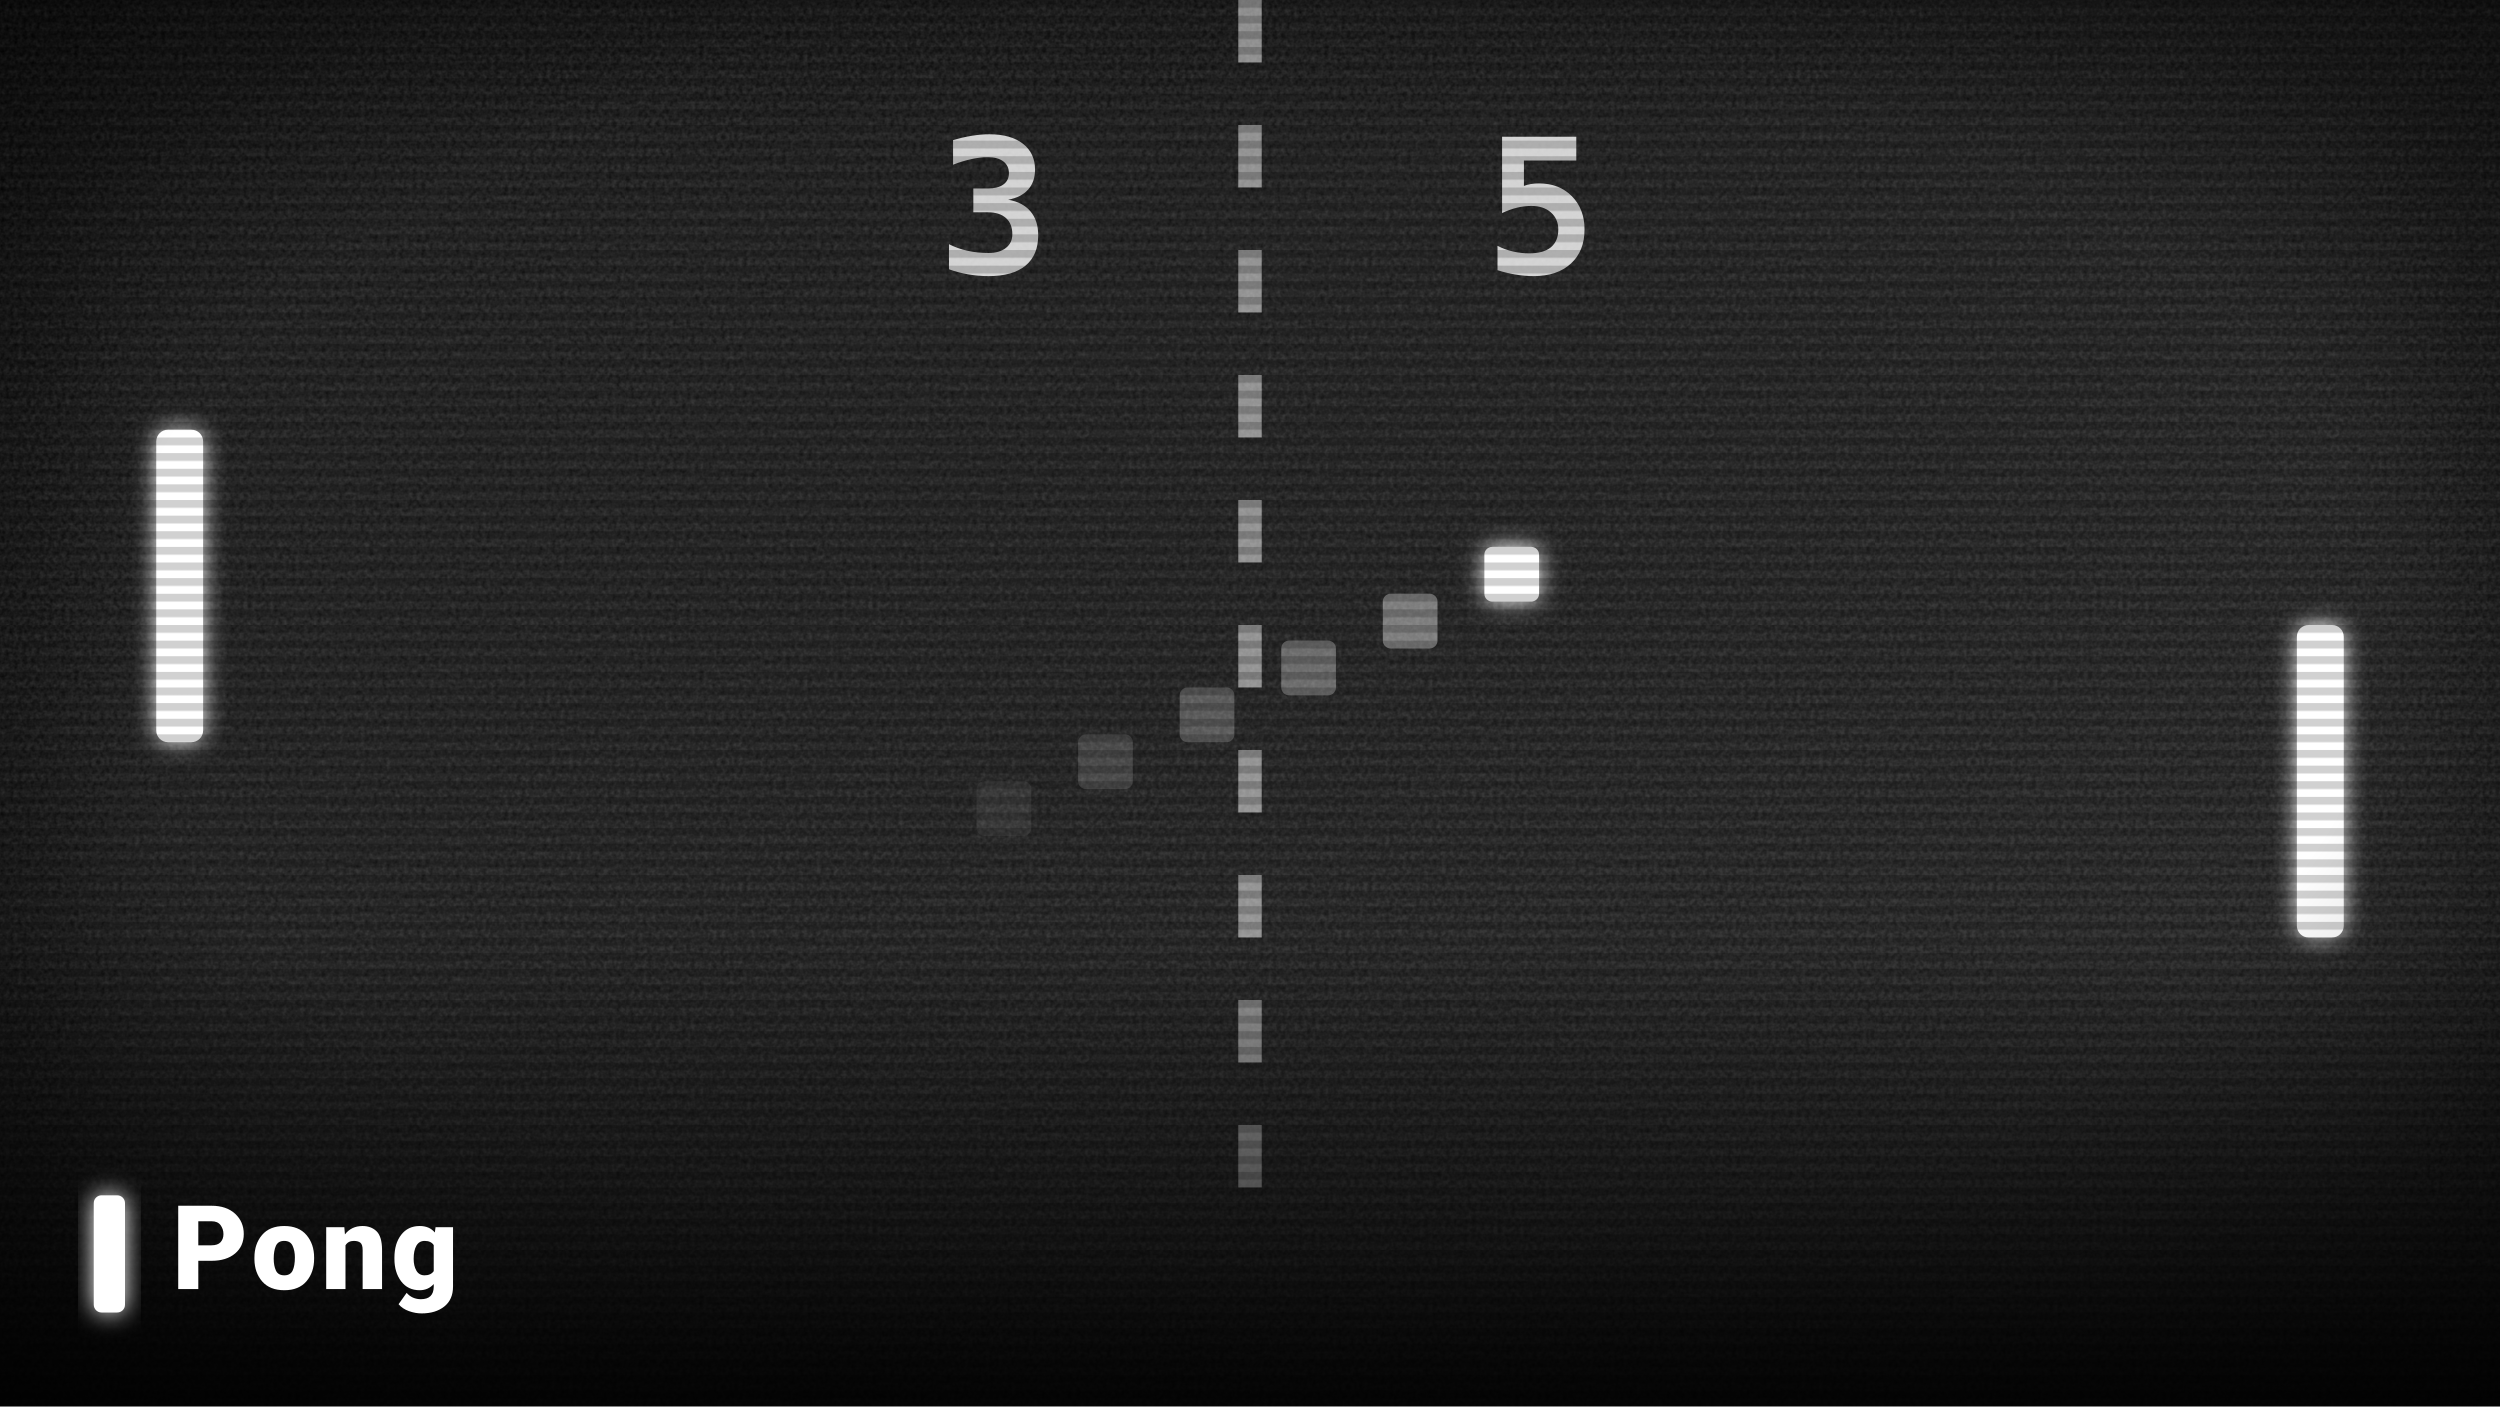
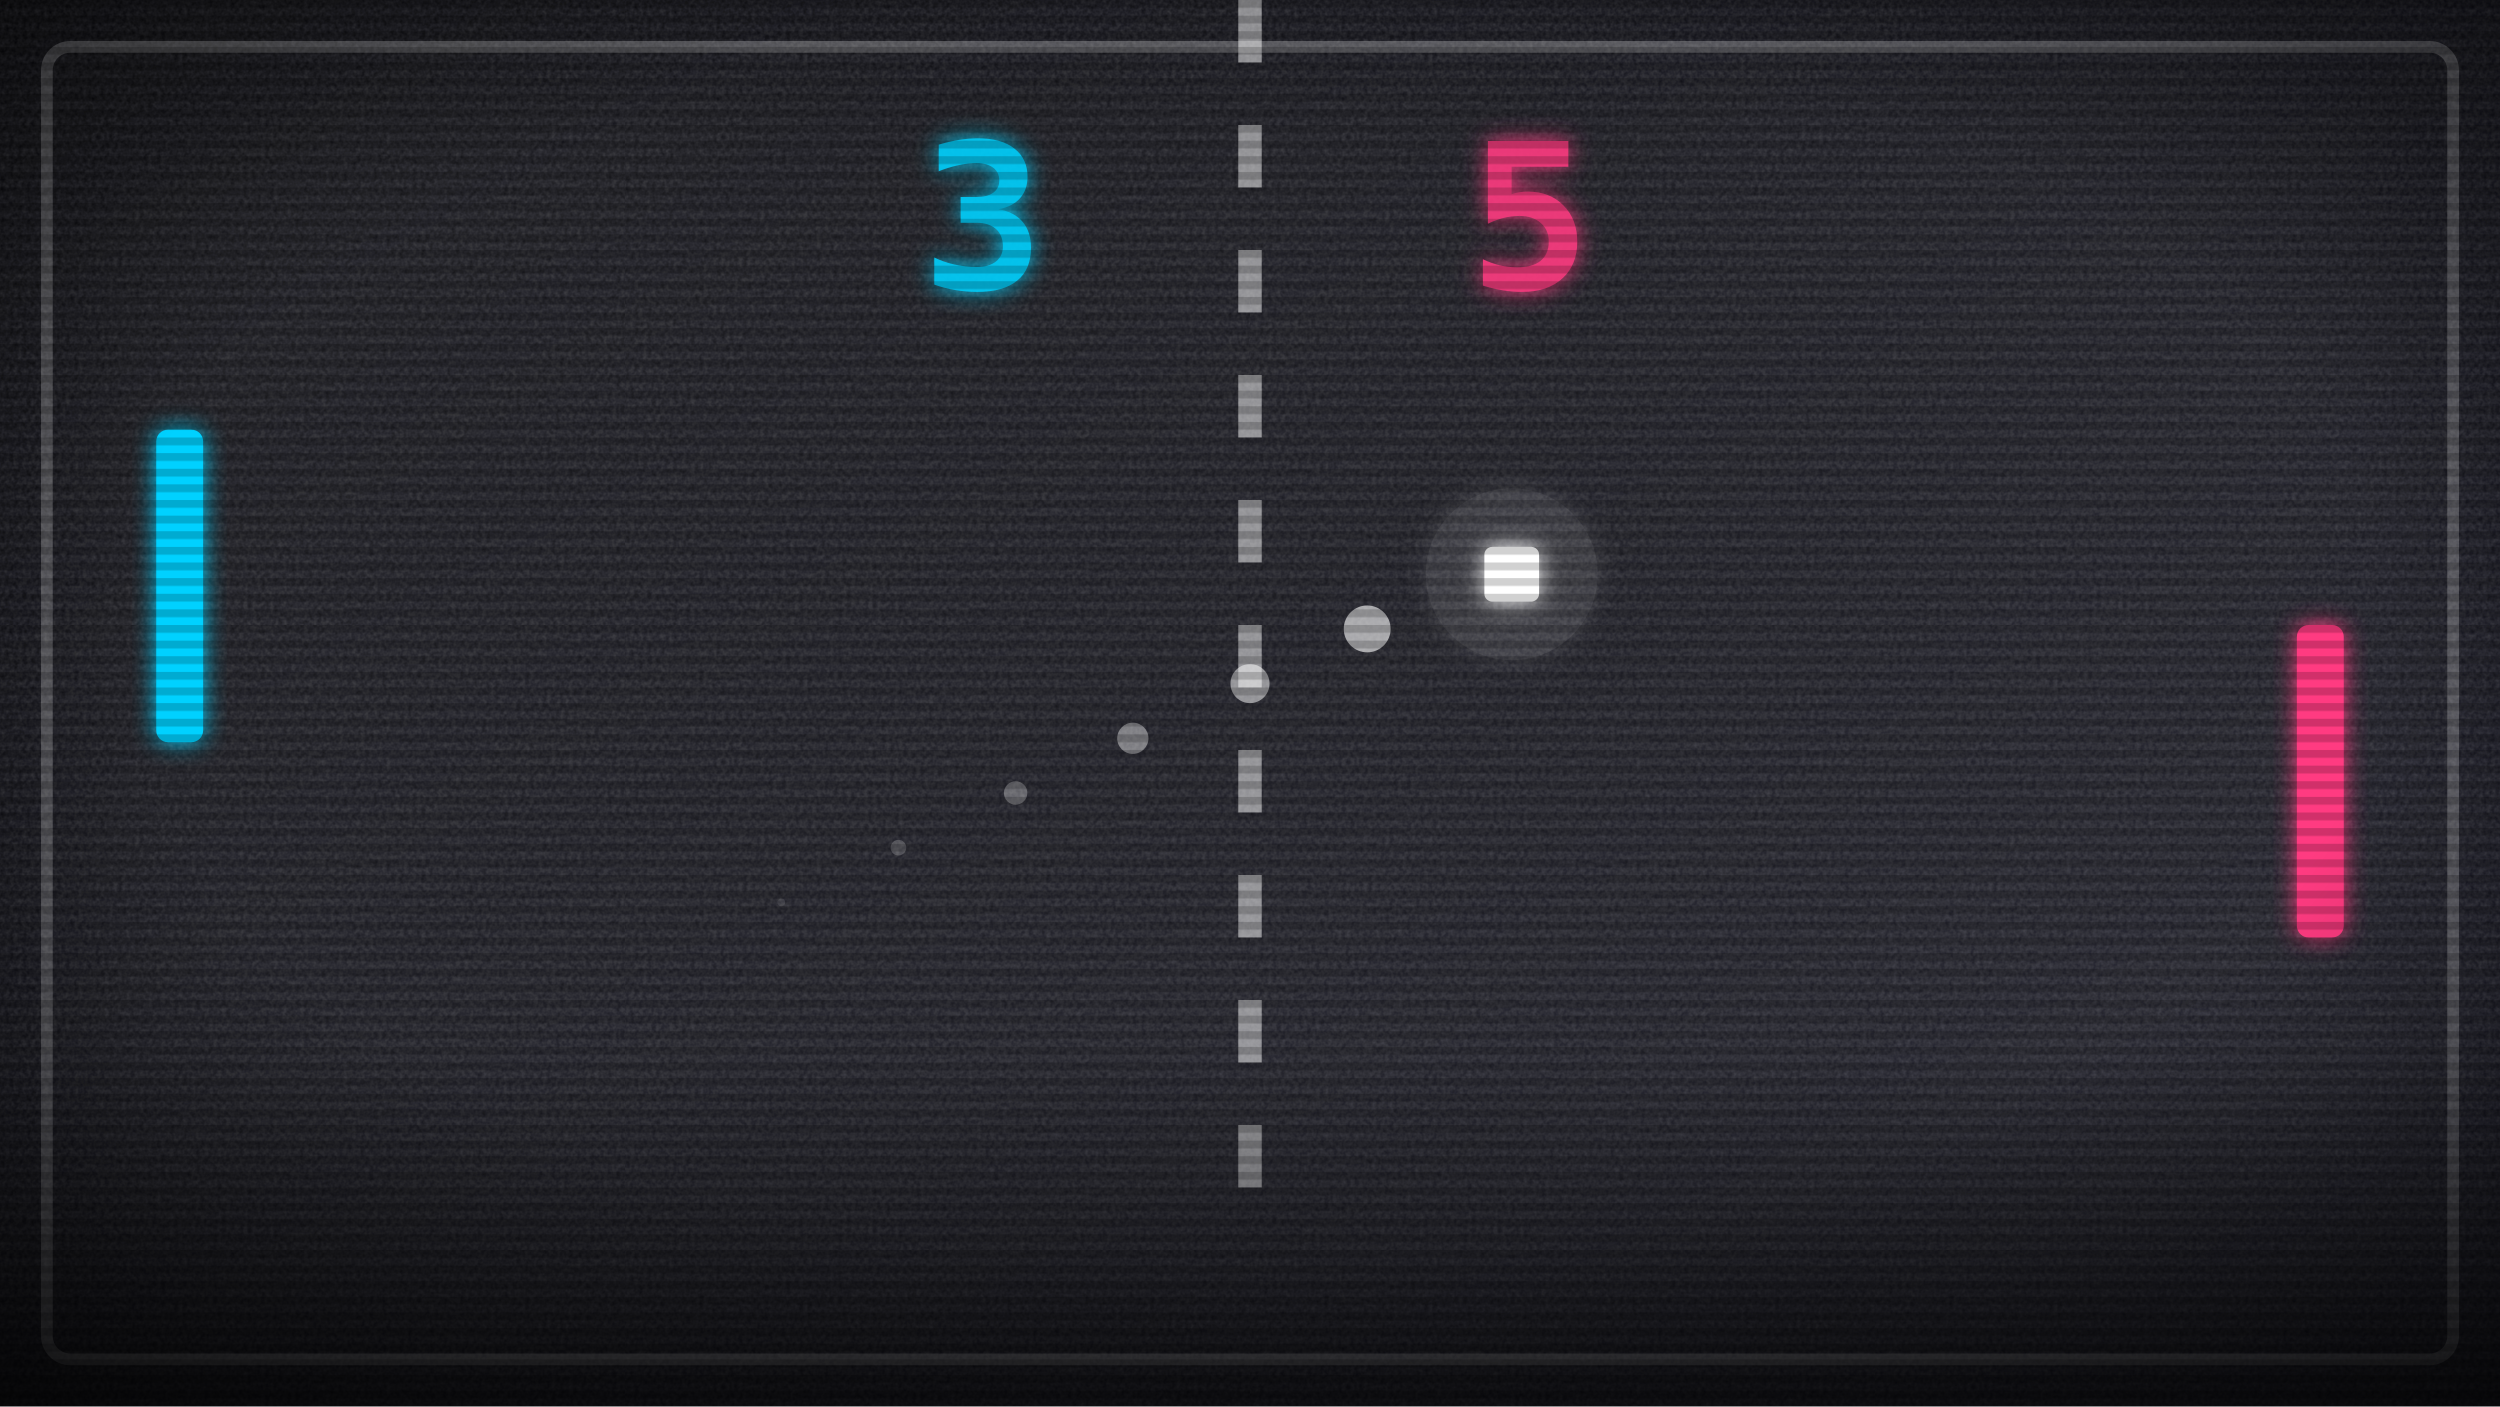
<svg xmlns="http://www.w3.org/2000/svg" viewBox="0 0 640 360" width="640" height="360" role="img" aria-label="Pong">
  <defs>
    <linearGradient id="bg" x1="0" y1="0" x2="1" y2="1">
-       <stop offset="0" stop-color="#000" />
-       <stop offset="1" stop-color="#111" />
+       <stop offset="0" stop-color="#05050a" />
+       <stop offset="1" stop-color="#141420" />
    </linearGradient>
    <linearGradient id="fade" x1="0" y1="0" x2="0" y2="1">
      <stop offset="0" stop-color="#000" stop-opacity="0" />
      <stop offset="1" stop-color="#000" stop-opacity=".85" />
    </linearGradient>
    <radialGradient id="vig" cx=".5" cy=".45" r=".75">
      <stop offset=".6" stop-color="#000" stop-opacity="0" />
      <stop offset="1" stop-color="#000" stop-opacity=".55" />
    </radialGradient>
    <pattern id="scan" width="4" height="4" patternUnits="userSpaceOnUse">
      <rect width="4" height="2" fill="#000" />
    </pattern>
    <radialGradient id="neb" cx=".3" cy=".3" r=".9">
      <stop offset="0" stop-color="#fff" stop-opacity=".06" />
      <stop offset="1" stop-color="#000" stop-opacity=".35" />
    </radialGradient>
    <linearGradient id="skyg" x1="0" y1="0" x2="0" y2="1">
      <stop offset="0" stop-color="#2f7bd0" />
      <stop offset=".7" stop-color="#9fd8ff" />
      <stop offset="1" stop-color="#d9f0ff" />
    </linearGradient>
    <linearGradient id="stoneg" x1="0" y1="0" x2="0" y2="1">
      <stop offset="0" stop-color="#000" stop-opacity=".2" />
      <stop offset="1" stop-color="#000" stop-opacity=".6" />
    </linearGradient>
    <linearGradient id="arcg" x1="0" y1="0" x2="0" y2="1">
      <stop offset="0" stop-color="#000" stop-opacity="0" />
      <stop offset=".4" stop-color="#000" stop-opacity=".35" />
      <stop offset="1" stop-color="#000" stop-opacity=".7" />
    </linearGradient>
    <filter id="grainf" x="0" y="0" width="100%" height="100%">
      <feTurbulence type="fractalNoise" baseFrequency=".9" numOctaves="2" stitchTiles="stitch" />
      <feColorMatrix values="0 0 0 0 1  0 0 0 0 1  0 0 0 0 1  0 0 0 .5 0" />
    </filter>
    <pattern id="grain" width="160" height="160" patternUnits="userSpaceOnUse">
      <rect width="160" height="160" filter="url(#grainf)" />
    </pattern>
    <filter id="blur30" x="-50%" y="-50%" width="200%" height="200%">
      <feGaussianBlur stdDeviation="30" />
    </filter>
    <filter id="blur2">
      <feGaussianBlur stdDeviation="2" />
    </filter>
    <filter id="glow" x="-50%" y="-50%" width="200%" height="200%">
      <feGaussianBlur stdDeviation="3" result="b" />
      <feMerge>
        <feMergeNode in="b" />
        <feMergeNode in="SourceGraphic" />
      </feMerge>
    </filter>
    <filter id="soft" x="-50%" y="-50%" width="200%" height="200%">
      <feGaussianBlur stdDeviation="18" />
    </filter>
    <filter id="shadow" x="-20%" y="-20%" width="140%" height="140%">
      <feDropShadow dx="0" dy="6" stdDeviation="5" flood-color="#000" flood-opacity=".5" />
    </filter>
  </defs>
  <rect width="640" height="360" fill="url(#bg)" />
  <rect x="0" y="0" width="640" height="360" fill="url(#grain)" rx="0" opacity="0.35" />
  <ellipse cx="320.0" cy="180.0" rx="380" ry="230" fill="#fff" opacity="0.06" filter="url(#blur30)" />
  <rect x="317" y="0" width="6" height="16" fill="#fff" rx="0" opacity="0.5" />
  <rect x="317" y="32" width="6" height="16" fill="#fff" rx="0" opacity="0.5" />
  <rect x="317" y="64" width="6" height="16" fill="#fff" rx="0" opacity="0.5" />
  <rect x="317" y="96" width="6" height="16" fill="#fff" rx="0" opacity="0.5" />
  <rect x="317" y="128" width="6" height="16" fill="#fff" rx="0" opacity="0.5" />
  <rect x="317" y="160" width="6" height="16" fill="#fff" rx="0" opacity="0.5" />
  <rect x="317" y="192" width="6" height="16" fill="#fff" rx="0" opacity="0.5" />
  <rect x="317" y="224" width="6" height="16" fill="#fff" rx="0" opacity="0.5" />
  <rect x="317" y="256" width="6" height="16" fill="#fff" rx="0" opacity="0.5" />
  <rect x="317" y="288" width="6" height="16" fill="#fff" rx="0" opacity="0.5" />
-   <rect x="40" y="110" width="12" height="80" fill="#fff" rx="3" opacity="1" filter="url(#glow)" />
-   <rect x="588" y="160" width="12" height="80" fill="#fff" rx="3" opacity="1" filter="url(#glow)" />
-   <rect x="354" y="152" width="14" height="14" fill="#fff" rx="2" opacity="0.4" />
-   <rect x="328" y="164" width="14" height="14" fill="#fff" rx="2" opacity="0.32" />
-   <rect x="302" y="176" width="14" height="14" fill="#fff" rx="2" opacity="0.24" />
-   <rect x="276" y="188" width="14" height="14" fill="#fff" rx="2" opacity="0.16" />
-   <rect x="250" y="200" width="14" height="14" fill="#fff" rx="2" opacity="0.08" />
+   <rect x="12" y="12" width="616" height="336" fill="none" rx="6" opacity="1" stroke="#fff" stroke-opacity=".25" stroke-width="3" />
+   <rect x="40" y="110" width="12" height="80" fill="#00d1ff" rx="3" opacity="1" filter="url(#glow)" />
+   <rect x="588" y="160" width="12" height="80" fill="#ff3b81" rx="3" opacity="1" filter="url(#glow)" />
+   <circle cx="350" cy="161" r="6" fill="#fff" opacity="0.6" />
+   <circle cx="320" cy="175" r="5" fill="#fff" opacity="0.5" />
+   <circle cx="290" cy="189" r="4" fill="#fff" opacity="0.4" />
+   <circle cx="260" cy="203" r="3" fill="#fff" opacity="0.3" />
+   <circle cx="230" cy="217" r="2" fill="#fff" opacity="0.2" />
+   <circle cx="200" cy="231" r="1" fill="#fff" opacity="0.1" />
  <rect x="380" y="140" width="14" height="14" fill="#fff" rx="2" opacity="1" filter="url(#glow)" />
-   <text x="240" y="70" font-family="monospace" font-weight="bold" font-size="48" fill="#fff" opacity="0.8">3</text>
-   <text x="380" y="70" font-family="monospace" font-weight="bold" font-size="48" fill="#fff" opacity="0.8">5</text>
+   <circle cx="387" cy="147" r="22" fill="#fff" opacity="0.12" filter="url(#glow)" />
+   <text x="236" y="74" font-family="monospace" font-weight="bold" font-size="52" fill="#00d1ff" opacity="0.9" filter="url(#glow)">3</text>
+   <text x="376" y="74" font-family="monospace" font-weight="bold" font-size="52" fill="#ff3b81" opacity="0.9" filter="url(#glow)">5</text>
  <rect width="640" height="360" fill="url(#scan)" opacity=".18" />
  <rect width="640" height="360" fill="url(#vig)" />
-   <rect x="0" y="240" width="640" height="120" fill="url(#fade)" />
-   <rect x="24" y="306" width="8" height="30" fill="#fff" rx="2" filter="url(#glow)" />
-   <text x="44" y="330" font-family="ui-sans-serif,system-ui,Segoe UI,Roboto,Helvetica,Arial" font-size="30" font-weight="800" fill="#fff" letter-spacing="1">Pong</text>
+   <rect x="0" y="270" width="640" height="90" fill="url(#fade)" opacity=".7" />
</svg>
